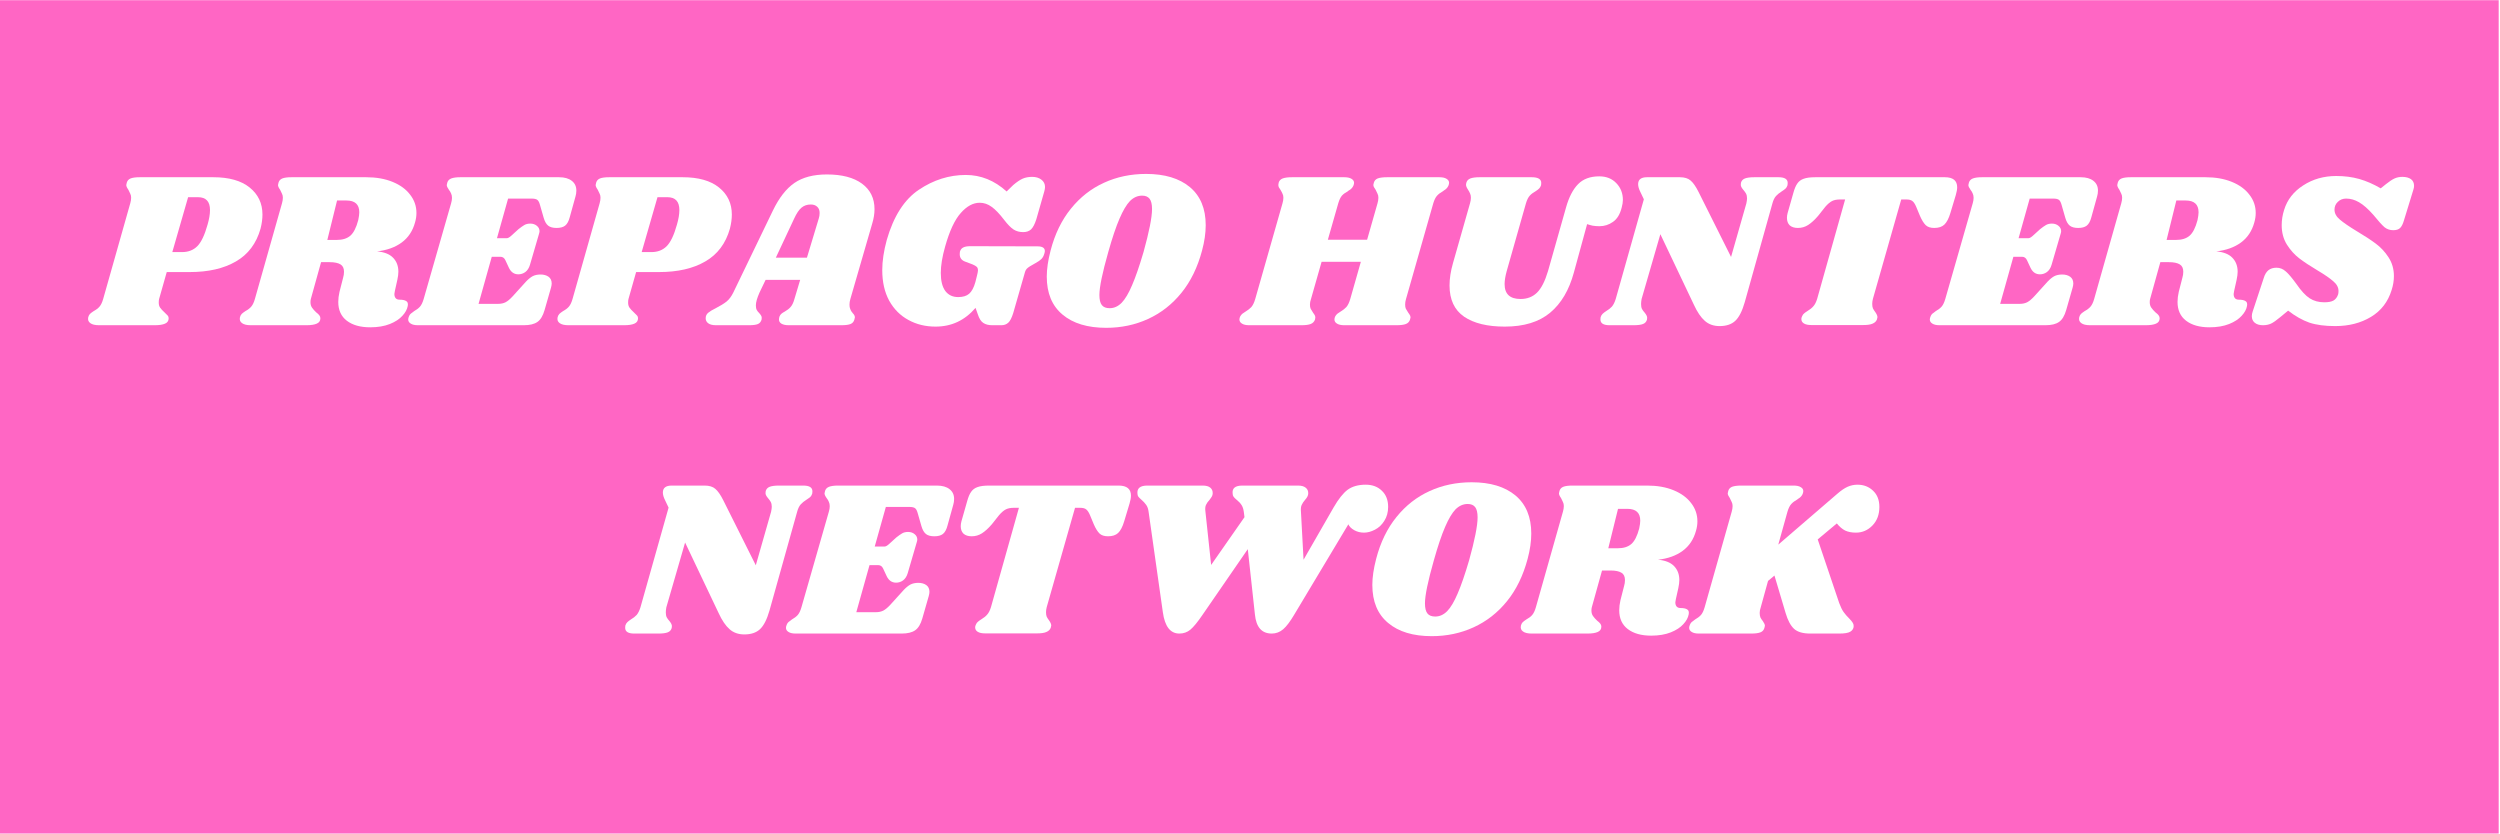
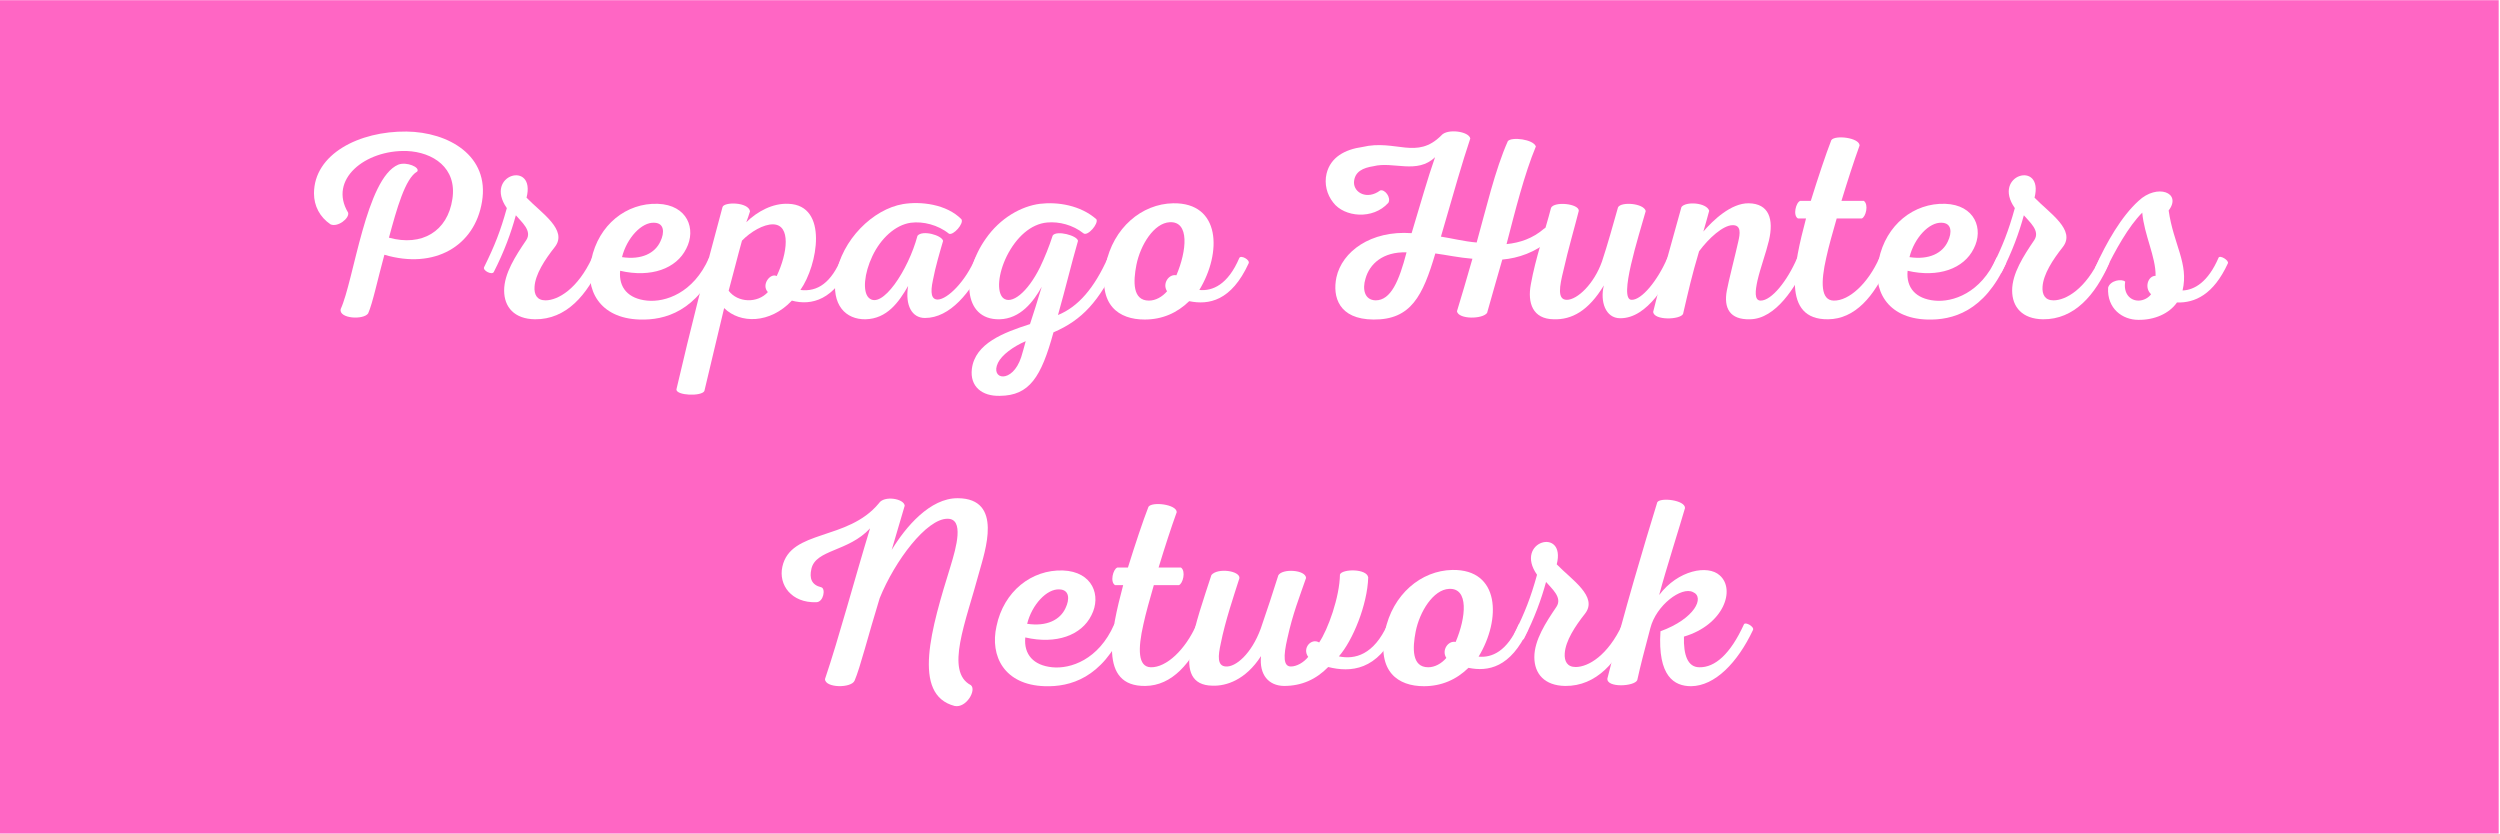
<svg xmlns="http://www.w3.org/2000/svg" xmlns:xlink="http://www.w3.org/1999/xlink" width="224.88pt" height="75pt" viewBox="0 0 224.88 75" version="1.2">
  <defs>
    <g>
      <symbol overflow="visible" id="glyph0-0">
-         <path style="stroke:none;" d="M 12.484 -14.016 L 9.016 0 L 0.766 0 L 4.234 -14.016 Z M 7.969 -1.203 L 10.875 -12.812 L 5.234 -12.812 L 2.359 -1.203 Z M 7.969 -1.203 " />
+         <path style="stroke:none;" d="M 10.34 -13.695 C 7.438 -12.473 6.355 -3.309 5.156 -0.695 C 4.988 0.168 7.219 0.289 7.629 -0.312 C 8.035 -1.223 8.492 -3.406 9.09 -5.59 C 13.602 -4.246 17.223 -6.379 17.871 -10.363 C 18.566 -14.512 14.848 -16.625 11.082 -16.672 C 6.836 -16.719 2.758 -14.656 2.758 -11.105 C 2.758 -9.98 3.285 -8.973 4.246 -8.324 C 4.895 -8.035 5.973 -8.875 5.828 -9.379 C 4.031 -12.352 7.363 -15.039 11.105 -14.922 C 13.457 -14.824 15.641 -13.41 15.207 -10.602 C 14.777 -7.699 12.473 -6.309 9.5 -7.125 C 10.195 -9.691 10.961 -12.473 12.043 -13.074 C 12.328 -13.457 11.082 -13.984 10.34 -13.695 Z M 10.34 -13.695 " />
      </symbol>
      <symbol overflow="visible" id="glyph0-1">
-         <path style="stroke:none;" d="M 10.766 -13.312 C 12.18 -13.312 13.27 -13.004 14.031 -12.391 C 14.801 -11.773 15.188 -10.961 15.188 -9.953 C 15.188 -9.555 15.129 -9.133 15.016 -8.688 C 14.641 -7.352 13.898 -6.367 12.797 -5.734 C 11.703 -5.098 10.316 -4.781 8.641 -4.781 L 6.578 -4.781 L 5.891 -2.359 C 5.867 -2.273 5.859 -2.164 5.859 -2.031 C 5.859 -1.852 5.898 -1.703 5.984 -1.578 C 6.066 -1.461 6.195 -1.32 6.375 -1.156 C 6.52 -1.02 6.617 -0.922 6.672 -0.859 C 6.723 -0.797 6.75 -0.719 6.75 -0.625 C 6.75 -0.395 6.641 -0.234 6.422 -0.141 C 6.211 -0.047 5.906 0 5.5 0 L 0.484 0 C 0.129 0 -0.129 -0.062 -0.297 -0.188 C -0.473 -0.312 -0.535 -0.488 -0.484 -0.719 C -0.453 -0.844 -0.398 -0.941 -0.328 -1.016 C -0.254 -1.086 -0.145 -1.172 0 -1.266 C 0.227 -1.391 0.406 -1.523 0.531 -1.672 C 0.664 -1.828 0.773 -2.055 0.859 -2.359 L 3.297 -10.969 C 3.348 -11.145 3.375 -11.312 3.375 -11.469 C 3.375 -11.613 3.348 -11.734 3.297 -11.828 C 3.254 -11.93 3.195 -12.051 3.125 -12.188 C 3 -12.363 2.938 -12.504 2.938 -12.609 C 2.938 -12.648 2.953 -12.723 2.984 -12.828 C 3.035 -13.004 3.148 -13.129 3.328 -13.203 C 3.504 -13.273 3.781 -13.312 4.156 -13.312 Z M 10.25 -9.047 C 10.395 -9.547 10.469 -9.984 10.469 -10.359 C 10.469 -11.129 10.109 -11.516 9.391 -11.516 L 8.5 -11.516 L 7.078 -6.578 L 7.953 -6.578 C 8.516 -6.578 8.973 -6.754 9.328 -7.109 C 9.68 -7.461 9.988 -8.109 10.25 -9.047 Z M 10.25 -9.047 " />
+         <path style="stroke:none;" d="M 0.625 -4.031 C 1.582 -5.902 2.184 -7.578 2.613 -9.141 C 3.117 -8.539 4.102 -7.746 3.551 -6.91 C 2.59 -5.492 1.559 -3.91 1.559 -2.375 C 1.559 -0.887 2.469 0.191 4.34 0.215 C 7.148 0.238 9.043 -1.969 10.289 -4.82 C 10.41 -5.086 9.594 -5.59 9.477 -5.324 C 8.18 -2.52 6.406 -1.488 5.277 -1.488 C 4.508 -1.488 4.246 -2.016 4.293 -2.711 C 4.367 -3.84 5.207 -5.133 6.117 -6.285 C 7.316 -7.82 4.918 -9.332 3.574 -10.723 C 4.438 -14.129 -0.312 -12.809 1.801 -9.785 C 1.223 -7.699 0.719 -6.43 -0.238 -4.484 C -0.406 -4.172 0.457 -3.742 0.625 -4.031 Z M 0.625 -4.031 " />
      </symbol>
      <symbol overflow="visible" id="glyph0-2">
-         <path style="stroke:none;" d="M 15.266 -9.25 C 15.055 -8.477 14.656 -7.875 14.062 -7.438 C 13.477 -7.008 12.738 -6.742 11.844 -6.641 C 12.488 -6.586 12.969 -6.398 13.281 -6.078 C 13.602 -5.754 13.766 -5.332 13.766 -4.812 C 13.766 -4.613 13.734 -4.367 13.672 -4.078 L 13.453 -3.094 C 13.422 -2.957 13.406 -2.863 13.406 -2.812 C 13.406 -2.645 13.445 -2.516 13.531 -2.422 C 13.613 -2.336 13.727 -2.297 13.875 -2.297 C 14.145 -2.297 14.344 -2.254 14.469 -2.172 C 14.602 -2.098 14.648 -1.953 14.609 -1.734 C 14.555 -1.43 14.395 -1.133 14.125 -0.844 C 13.863 -0.551 13.488 -0.305 13 -0.109 C 12.508 0.086 11.922 0.188 11.234 0.188 C 10.348 0.188 9.645 -0.008 9.125 -0.406 C 8.613 -0.801 8.359 -1.363 8.359 -2.094 C 8.359 -2.375 8.395 -2.676 8.469 -3 L 8.797 -4.281 C 8.848 -4.445 8.875 -4.625 8.875 -4.812 C 8.875 -5.125 8.77 -5.344 8.562 -5.469 C 8.352 -5.602 8.023 -5.672 7.578 -5.672 L 6.812 -5.672 L 5.891 -2.359 C 5.867 -2.273 5.859 -2.176 5.859 -2.062 C 5.859 -1.875 5.906 -1.711 6 -1.578 C 6.094 -1.441 6.219 -1.301 6.375 -1.156 C 6.5 -1.062 6.594 -0.973 6.656 -0.891 C 6.719 -0.805 6.75 -0.719 6.75 -0.625 C 6.75 -0.395 6.641 -0.234 6.422 -0.141 C 6.211 -0.047 5.906 0 5.5 0 L 0.484 0 C 0.129 0 -0.129 -0.062 -0.297 -0.188 C -0.473 -0.312 -0.535 -0.488 -0.484 -0.719 C -0.453 -0.844 -0.398 -0.941 -0.328 -1.016 C -0.254 -1.086 -0.145 -1.172 0 -1.266 C 0.227 -1.391 0.406 -1.523 0.531 -1.672 C 0.664 -1.828 0.773 -2.055 0.859 -2.359 L 3.297 -10.969 C 3.348 -11.145 3.375 -11.312 3.375 -11.469 C 3.375 -11.613 3.348 -11.734 3.297 -11.828 C 3.254 -11.93 3.195 -12.051 3.125 -12.188 C 3 -12.363 2.938 -12.504 2.938 -12.609 C 2.938 -12.648 2.953 -12.723 2.984 -12.828 C 3.035 -13.004 3.148 -13.129 3.328 -13.203 C 3.504 -13.273 3.781 -13.312 4.156 -13.312 L 10.859 -13.312 C 11.773 -13.312 12.57 -13.172 13.25 -12.891 C 13.938 -12.609 14.461 -12.223 14.828 -11.734 C 15.203 -11.254 15.391 -10.707 15.391 -10.094 C 15.391 -9.812 15.348 -9.531 15.266 -9.25 Z M 10.156 -9.453 C 10.219 -9.754 10.25 -9.988 10.25 -10.156 C 10.25 -10.863 9.863 -11.219 9.094 -11.219 L 8.25 -11.219 L 7.375 -7.672 L 8.219 -7.672 C 8.738 -7.672 9.145 -7.797 9.438 -8.047 C 9.738 -8.305 9.977 -8.773 10.156 -9.453 Z M 10.156 -9.453 " />
+         <path style="stroke:none;" d="M 6.094 -10.172 C 3.285 -10.266 0.77 -8.301 0.121 -5.156 C -0.48 -2.469 0.816 0.121 4.461 0.238 C 6.742 0.312 9.617 -0.48 11.562 -4.82 C 11.684 -5.109 10.844 -5.59 10.699 -5.301 C 9.309 -2.137 6.766 -1.297 5.133 -1.465 C 3.453 -1.633 2.566 -2.613 2.711 -4.148 C 5.492 -3.504 7.773 -4.34 8.66 -6.141 C 9.57 -7.891 8.781 -10.074 6.094 -10.172 Z M 5.781 -8.469 C 6.691 -8.445 6.715 -7.578 6.332 -6.789 C 5.852 -5.734 4.652 -5.109 2.879 -5.375 C 3.309 -7.102 4.652 -8.539 5.781 -8.469 Z M 5.781 -8.469 " />
      </symbol>
      <symbol overflow="visible" id="glyph0-3">
-         <path style="stroke:none;" d="M 13.047 -13.312 C 13.547 -13.312 13.93 -13.203 14.203 -12.984 C 14.473 -12.773 14.609 -12.484 14.609 -12.109 C 14.609 -11.922 14.582 -11.742 14.531 -11.578 L 14.016 -9.719 C 13.922 -9.352 13.781 -9.098 13.594 -8.953 C 13.414 -8.816 13.16 -8.75 12.828 -8.75 C 12.504 -8.75 12.254 -8.816 12.078 -8.953 C 11.898 -9.098 11.766 -9.332 11.672 -9.656 L 11.344 -10.797 C 11.281 -11.035 11.203 -11.191 11.109 -11.266 C 11.016 -11.348 10.836 -11.391 10.578 -11.391 L 8.469 -11.391 L 7.469 -7.828 L 8.359 -7.828 C 8.453 -7.828 8.578 -7.895 8.734 -8.031 L 9.406 -8.641 C 9.613 -8.805 9.789 -8.93 9.938 -9.016 C 10.082 -9.098 10.258 -9.141 10.469 -9.141 C 10.707 -9.141 10.906 -9.07 11.062 -8.938 C 11.219 -8.812 11.297 -8.648 11.297 -8.453 C 11.297 -8.398 11.281 -8.32 11.25 -8.219 L 10.438 -5.438 C 10.352 -5.145 10.211 -4.926 10.016 -4.781 C 9.828 -4.645 9.617 -4.578 9.391 -4.578 C 9.016 -4.578 8.734 -4.77 8.547 -5.156 L 8.219 -5.859 C 8.125 -6.055 7.977 -6.156 7.781 -6.156 L 7 -6.156 L 5.812 -1.922 L 7.578 -1.922 C 7.828 -1.922 8.047 -1.969 8.234 -2.062 C 8.43 -2.164 8.645 -2.344 8.875 -2.594 L 10.078 -3.922 C 10.285 -4.141 10.484 -4.301 10.672 -4.406 C 10.867 -4.508 11.109 -4.562 11.391 -4.562 C 11.68 -4.562 11.922 -4.492 12.109 -4.359 C 12.297 -4.223 12.391 -4.02 12.391 -3.75 C 12.391 -3.645 12.367 -3.52 12.328 -3.375 L 11.75 -1.359 C 11.602 -0.848 11.391 -0.492 11.109 -0.297 C 10.828 -0.098 10.422 0 9.891 0 L 0.359 0 C 0.078 0 -0.133 -0.047 -0.281 -0.141 C -0.438 -0.234 -0.516 -0.359 -0.516 -0.516 C -0.516 -0.598 -0.492 -0.688 -0.453 -0.781 C -0.398 -0.926 -0.312 -1.035 -0.188 -1.109 C -0.07 -1.191 -0.004 -1.242 0.016 -1.266 C 0.234 -1.391 0.406 -1.52 0.531 -1.656 C 0.664 -1.801 0.781 -2.035 0.875 -2.359 L 3.344 -10.969 C 3.395 -11.145 3.422 -11.305 3.422 -11.453 C 3.422 -11.609 3.395 -11.738 3.344 -11.844 C 3.301 -11.957 3.234 -12.07 3.141 -12.188 C 3.016 -12.363 2.953 -12.504 2.953 -12.609 C 2.953 -12.648 2.969 -12.723 3 -12.828 C 3.051 -13.004 3.172 -13.129 3.359 -13.203 C 3.547 -13.273 3.816 -13.312 4.172 -13.312 Z M 13.047 -13.312 " />
+         <path style="stroke:none;" d="M 7.293 -10.172 C 5.902 -10.242 4.508 -9.5 3.504 -8.516 C 3.598 -8.781 3.766 -9.211 3.84 -9.5 C 3.695 -10.34 1.512 -10.363 1.367 -9.883 C -0.215 -4.055 -1.512 1.078 -2.781 6.523 C -2.805 7.078 -0.527 7.172 -0.266 6.668 C 0.312 4.199 0.934 1.656 1.512 -0.793 C 2.949 0.625 5.637 0.625 7.605 -1.465 C 9.355 -0.984 11.465 -1.512 12.906 -4.82 C 13.051 -5.109 12.184 -5.59 12.066 -5.301 C 11.152 -3.094 9.93 -2.23 8.371 -2.422 C 9.93 -4.629 10.914 -10.051 7.293 -10.172 Z M 5.926 -8.324 C 7.531 -8.277 7.219 -5.734 6.238 -3.672 C 5.684 -3.98 4.82 -2.902 5.445 -2.23 C 4.508 -1.199 2.734 -1.27 1.918 -2.352 C 2.352 -3.934 2.688 -5.324 3.117 -6.859 C 3.887 -7.652 5.062 -8.348 5.926 -8.324 Z M 5.926 -8.324 " />
      </symbol>
      <symbol overflow="visible" id="glyph0-4">
-         <path style="stroke:none;" d="M 12.203 -2.359 C 12.148 -2.18 12.125 -2.008 12.125 -1.844 C 12.125 -1.695 12.145 -1.57 12.188 -1.469 C 12.227 -1.363 12.27 -1.281 12.312 -1.219 C 12.363 -1.164 12.395 -1.125 12.406 -1.094 C 12.539 -0.969 12.609 -0.836 12.609 -0.703 C 12.609 -0.672 12.594 -0.602 12.562 -0.5 C 12.508 -0.312 12.395 -0.18 12.219 -0.109 C 12.039 -0.035 11.766 0 11.391 0 L 6.656 0 C 6.375 0 6.156 -0.047 6 -0.141 C 5.852 -0.234 5.781 -0.359 5.781 -0.516 C 5.781 -0.598 5.797 -0.688 5.828 -0.781 C 5.867 -0.883 5.926 -0.969 6 -1.031 C 6.07 -1.094 6.176 -1.16 6.312 -1.234 C 6.531 -1.359 6.703 -1.492 6.828 -1.641 C 6.961 -1.785 7.078 -2.023 7.172 -2.359 L 7.688 -4.078 L 4.578 -4.078 L 4.031 -2.938 C 3.812 -2.445 3.703 -2.062 3.703 -1.781 C 3.703 -1.613 3.727 -1.477 3.781 -1.375 C 3.832 -1.281 3.91 -1.18 4.016 -1.078 C 4.109 -0.973 4.172 -0.883 4.203 -0.812 C 4.234 -0.738 4.238 -0.641 4.219 -0.516 C 4.164 -0.316 4.055 -0.18 3.891 -0.109 C 3.723 -0.035 3.457 0 3.094 0 L 0.125 0 C -0.188 0 -0.422 -0.055 -0.578 -0.172 C -0.734 -0.285 -0.812 -0.438 -0.812 -0.625 C -0.812 -0.832 -0.734 -1 -0.578 -1.125 C -0.43 -1.25 -0.207 -1.383 0.094 -1.531 C 0.5 -1.738 0.82 -1.938 1.062 -2.125 C 1.301 -2.32 1.504 -2.594 1.672 -2.938 L 5.234 -10.312 C 5.785 -11.457 6.43 -12.285 7.172 -12.797 C 7.91 -13.305 8.883 -13.562 10.094 -13.562 C 11.445 -13.562 12.5 -13.285 13.25 -12.734 C 14 -12.18 14.375 -11.414 14.375 -10.438 C 14.375 -10.02 14.305 -9.594 14.172 -9.156 Z M 8.297 -6.078 L 9.359 -9.594 C 9.41 -9.75 9.438 -9.914 9.438 -10.094 C 9.438 -10.344 9.363 -10.531 9.219 -10.656 C 9.082 -10.789 8.891 -10.859 8.641 -10.859 C 8.316 -10.859 8.039 -10.766 7.812 -10.578 C 7.582 -10.391 7.359 -10.055 7.141 -9.578 L 5.5 -6.078 Z M 8.297 -6.078 " />
+         <path style="stroke:none;" d="M 5.707 -10.148 C 3 -9.691 0.191 -6.934 -0.336 -3.719 C -0.77 -1.031 0.574 0.238 2.328 0.215 C 4.27 0.168 5.324 -1.32 6.164 -2.781 C 5.875 -1.008 6.523 0.098 7.676 0.098 C 9.93 0.098 11.801 -2.207 13.051 -4.82 C 13.191 -5.109 12.328 -5.59 12.211 -5.301 C 11.348 -3.215 9.715 -1.582 8.828 -1.559 C 8.277 -1.559 8.133 -2.109 8.395 -3.309 C 8.613 -4.484 9.043 -5.926 9.309 -6.836 C 9.211 -7.34 7.438 -7.844 7.004 -7.293 C 6.188 -4.223 3.789 -0.574 2.613 -1.727 C 2.062 -2.277 2.207 -3.91 2.949 -5.469 C 3.695 -7.051 5.012 -8.277 6.406 -8.469 C 7.508 -8.613 8.852 -8.277 9.836 -7.484 C 10.219 -7.293 11.203 -8.395 10.961 -8.781 C 9.617 -10.148 7.293 -10.41 5.707 -10.148 Z M 5.707 -10.148 " />
      </symbol>
      <symbol overflow="visible" id="glyph0-5">
-         <path style="stroke:none;" d="M 5.922 0.125 C 5.023 0.125 4.211 -0.07 3.484 -0.469 C 2.754 -0.863 2.176 -1.441 1.75 -2.203 C 1.332 -2.973 1.125 -3.891 1.125 -4.953 C 1.125 -5.766 1.258 -6.672 1.531 -7.672 C 2.145 -9.805 3.109 -11.312 4.422 -12.188 C 5.734 -13.07 7.141 -13.516 8.641 -13.516 C 9.992 -13.516 11.219 -13.02 12.312 -12.031 L 12.906 -12.609 C 13.238 -12.891 13.523 -13.082 13.766 -13.188 C 14.004 -13.289 14.285 -13.344 14.609 -13.344 C 14.953 -13.344 15.227 -13.258 15.438 -13.094 C 15.656 -12.926 15.766 -12.707 15.766 -12.438 C 15.766 -12.32 15.742 -12.191 15.703 -12.047 L 14.984 -9.531 C 14.848 -9.102 14.691 -8.801 14.516 -8.625 C 14.336 -8.457 14.098 -8.375 13.797 -8.375 C 13.473 -8.375 13.188 -8.453 12.938 -8.609 C 12.688 -8.773 12.406 -9.062 12.094 -9.469 C 11.664 -10.031 11.285 -10.426 10.953 -10.656 C 10.629 -10.895 10.273 -11.016 9.891 -11.016 C 9.297 -11.016 8.727 -10.707 8.188 -10.094 C 7.645 -9.488 7.176 -8.484 6.781 -7.078 C 6.52 -6.16 6.391 -5.367 6.391 -4.703 C 6.391 -3.992 6.523 -3.453 6.797 -3.078 C 7.078 -2.711 7.461 -2.531 7.953 -2.531 C 8.379 -2.531 8.707 -2.629 8.938 -2.828 C 9.176 -3.035 9.363 -3.383 9.5 -3.875 L 9.625 -4.375 C 9.695 -4.645 9.734 -4.828 9.734 -4.922 C 9.734 -5.078 9.695 -5.188 9.625 -5.25 C 9.551 -5.32 9.426 -5.395 9.25 -5.469 L 8.547 -5.734 C 8.242 -5.859 8.094 -6.078 8.094 -6.391 C 8.094 -6.484 8.098 -6.555 8.109 -6.609 C 8.16 -6.785 8.254 -6.91 8.391 -6.984 C 8.535 -7.066 8.754 -7.109 9.047 -7.109 L 15.094 -7.094 C 15.531 -7.094 15.75 -6.953 15.75 -6.672 C 15.75 -6.617 15.734 -6.539 15.703 -6.438 C 15.648 -6.238 15.562 -6.078 15.438 -5.953 C 15.32 -5.836 15.148 -5.719 14.922 -5.594 L 14.406 -5.297 C 14.27 -5.211 14.172 -5.133 14.109 -5.062 C 14.047 -4.988 14 -4.898 13.969 -4.797 L 12.906 -1.094 C 12.77 -0.656 12.617 -0.363 12.453 -0.219 C 12.285 -0.07 12.082 0 11.844 0 L 11.016 0 C 10.691 0 10.426 -0.066 10.219 -0.203 C 10.008 -0.336 9.844 -0.598 9.719 -0.984 L 9.516 -1.562 C 8.555 -0.438 7.359 0.125 5.922 0.125 Z M 5.922 0.125 " />
+         <path style="stroke:none;" d="M 5.949 -10.172 C 4.27 -9.953 2.375 -8.898 1.078 -7.027 C -1.102 -3.957 -1.031 0.289 2.328 0.215 C 4.199 0.168 5.375 -1.367 6.117 -2.711 C 5.758 -1.512 5.348 -0.215 5.062 0.648 C 2.688 1.414 0.121 2.375 -0.168 4.676 C -0.359 6.262 0.742 7.148 2.352 7.102 C 5.012 7.078 6.07 5.422 7.172 1.391 C 9.785 0.266 11.273 -1.414 12.906 -4.82 C 13.051 -5.109 12.184 -5.59 12.066 -5.324 C 10.844 -2.59 9.402 -0.91 7.578 -0.168 C 8.324 -2.805 8.73 -4.582 9.379 -6.836 C 9.332 -7.316 7.438 -7.82 7.102 -7.316 C 6.789 -6.332 6.355 -5.277 5.973 -4.484 C 4.844 -2.184 3.383 -1.055 2.637 -1.703 C 2.062 -2.254 2.184 -3.863 2.973 -5.469 C 3.812 -7.148 5.133 -8.371 6.621 -8.492 C 7.676 -8.586 8.922 -8.277 9.883 -7.508 C 10.266 -7.242 11.25 -8.395 11.035 -8.781 C 9.594 -10.051 7.531 -10.363 5.949 -10.172 Z M 4.676 2.184 C 4.535 2.688 4.414 3.168 4.27 3.621 C 3.477 6.043 1.438 5.66 2.184 4.125 C 2.52 3.43 3.551 2.664 4.676 2.184 Z M 4.676 2.184 " />
      </symbol>
      <symbol overflow="visible" id="glyph0-6">
-         <path style="stroke:none;" d="M 9.734 -13.609 C 11.41 -13.609 12.723 -13.211 13.672 -12.422 C 14.617 -11.629 15.094 -10.488 15.094 -9 C 15.094 -8.289 14.984 -7.531 14.766 -6.719 C 14.367 -5.219 13.75 -3.945 12.906 -2.906 C 12.07 -1.875 11.07 -1.094 9.906 -0.562 C 8.75 -0.031 7.492 0.234 6.141 0.234 C 4.473 0.234 3.164 -0.16 2.219 -0.953 C 1.27 -1.742 0.797 -2.883 0.797 -4.375 C 0.797 -5.051 0.91 -5.832 1.141 -6.719 C 1.523 -8.195 2.133 -9.453 2.969 -10.484 C 3.801 -11.516 4.789 -12.289 5.938 -12.812 C 7.094 -13.344 8.359 -13.609 9.734 -13.609 Z M 9.375 -11.656 C 8.969 -11.656 8.602 -11.492 8.281 -11.172 C 7.969 -10.848 7.656 -10.32 7.344 -9.594 C 7.031 -8.875 6.691 -7.867 6.328 -6.578 C 5.797 -4.711 5.531 -3.426 5.531 -2.719 C 5.531 -2.301 5.602 -2 5.75 -1.812 C 5.895 -1.625 6.129 -1.531 6.453 -1.531 C 6.848 -1.531 7.207 -1.691 7.531 -2.016 C 7.852 -2.348 8.164 -2.875 8.469 -3.594 C 8.781 -4.312 9.125 -5.305 9.5 -6.578 C 10.008 -8.41 10.266 -9.703 10.266 -10.453 C 10.266 -10.879 10.191 -11.188 10.047 -11.375 C 9.898 -11.562 9.676 -11.656 9.375 -11.656 Z M 9.375 -11.656 " />
+         <path style="stroke:none;" d="M 6.043 -10.219 C 3.215 -10.172 0.648 -8.012 -0.023 -4.703 C -0.742 -1.055 1.152 0.238 3.477 0.238 C 5.062 0.238 6.406 -0.359 7.484 -1.414 C 9.234 -1.055 11.273 -1.414 12.832 -4.82 C 12.977 -5.133 12.137 -5.59 11.992 -5.301 C 10.961 -2.879 9.57 -2.305 8.395 -2.422 C 10.434 -5.781 10.316 -10.289 6.043 -10.219 Z M 5.734 -8.516 C 7.531 -8.613 7.27 -5.949 6.332 -3.742 C 5.66 -3.887 5.039 -3 5.492 -2.305 C 5.062 -1.801 4.461 -1.465 3.863 -1.465 C 2.375 -1.465 2.445 -3.191 2.734 -4.676 C 3.094 -6.477 4.316 -8.445 5.734 -8.516 Z M 5.734 -8.516 " />
      </symbol>
      <symbol overflow="visible" id="glyph0-7">
-         <path style="stroke:none;" d="" />
+         <path style="stroke:none;" d="M 12.688 -16.336 C 10.457 -14.082 8.586 -16 5.566 -15.281 C 4.008 -15.062 2.711 -14.367 2.352 -12.883 C 2.137 -11.969 2.375 -11.012 2.949 -10.289 C 3.934 -8.973 6.523 -8.707 7.914 -10.266 C 8.18 -10.746 7.578 -11.516 7.172 -11.371 C 6.02 -10.508 4.797 -11.152 4.82 -12.113 C 4.871 -13.074 5.637 -13.41 6.574 -13.555 C 8.348 -14.008 10.508 -12.809 12.113 -14.367 C 11.418 -12.379 10.867 -10.387 10.004 -7.531 C 6.332 -7.797 3.742 -5.875 3.238 -3.551 C 2.879 -1.824 3.43 0.215 6.574 0.238 C 9.953 0.266 11.012 -1.895 12.137 -5.707 C 13.168 -5.566 14.297 -5.324 15.473 -5.23 C 14.992 -3.504 14.441 -1.703 14.082 -0.504 C 14.223 0.238 16.383 0.215 16.793 -0.359 C 17.152 -1.68 17.703 -3.527 18.16 -5.156 C 19.574 -5.277 21.156 -5.805 22.43 -6.934 C 22.934 -7.438 22.402 -8.301 21.926 -7.941 C 20.895 -7.051 19.742 -6.668 18.543 -6.547 C 19.309 -9.5 20.148 -12.855 21.18 -15.328 C 20.965 -15.977 18.996 -16.215 18.66 -15.809 C 17.512 -13.242 16.695 -9.691 15.855 -6.691 C 14.703 -6.789 13.578 -7.078 12.641 -7.219 C 13.863 -11.441 14.535 -13.816 15.281 -16.047 C 15.16 -16.695 13.219 -16.957 12.688 -16.336 Z M 9.547 -5.805 C 8.875 -3.215 8.133 -1.488 6.766 -1.488 C 5.758 -1.512 5.566 -2.496 5.852 -3.43 C 6.211 -4.75 7.41 -5.875 9.547 -5.805 Z M 9.547 -5.805 " />
      </symbol>
      <symbol overflow="visible" id="glyph0-8">
-         <path style="stroke:none;" d="M 17.469 -13.312 C 17.75 -13.312 17.961 -13.266 18.109 -13.172 C 18.266 -13.078 18.344 -12.957 18.344 -12.812 C 18.344 -12.738 18.32 -12.648 18.281 -12.547 C 18.238 -12.453 18.18 -12.367 18.109 -12.297 C 18.035 -12.223 17.969 -12.172 17.906 -12.141 C 17.852 -12.109 17.812 -12.078 17.781 -12.047 C 17.57 -11.93 17.398 -11.801 17.266 -11.656 C 17.129 -11.508 17.016 -11.281 16.922 -10.969 L 14.469 -2.359 C 14.414 -2.18 14.391 -2.016 14.391 -1.859 C 14.391 -1.703 14.41 -1.578 14.453 -1.484 C 14.504 -1.391 14.578 -1.27 14.672 -1.125 C 14.68 -1.102 14.719 -1.051 14.781 -0.969 C 14.844 -0.883 14.875 -0.797 14.875 -0.703 C 14.875 -0.672 14.859 -0.602 14.828 -0.5 C 14.766 -0.312 14.641 -0.18 14.453 -0.109 C 14.266 -0.035 13.984 0 13.609 0 L 8.906 0 C 8.633 0 8.422 -0.047 8.266 -0.141 C 8.109 -0.234 8.031 -0.359 8.031 -0.516 C 8.031 -0.598 8.051 -0.688 8.094 -0.781 C 8.145 -0.883 8.219 -0.973 8.312 -1.047 C 8.406 -1.117 8.5 -1.18 8.594 -1.234 C 8.801 -1.359 8.973 -1.492 9.109 -1.641 C 9.242 -1.797 9.359 -2.035 9.453 -2.359 L 10.406 -5.703 L 6.875 -5.703 L 5.922 -2.359 C 5.859 -2.18 5.828 -2.016 5.828 -1.859 C 5.828 -1.703 5.848 -1.578 5.891 -1.484 C 5.941 -1.391 6.016 -1.27 6.109 -1.125 C 6.129 -1.102 6.164 -1.051 6.219 -0.969 C 6.281 -0.883 6.312 -0.797 6.312 -0.703 C 6.312 -0.672 6.301 -0.602 6.281 -0.5 C 6.207 -0.312 6.078 -0.18 5.891 -0.109 C 5.703 -0.035 5.426 0 5.062 0 L 0.359 0 C 0.078 0 -0.133 -0.047 -0.281 -0.141 C -0.438 -0.234 -0.516 -0.359 -0.516 -0.516 C -0.516 -0.598 -0.492 -0.688 -0.453 -0.781 C -0.398 -0.883 -0.328 -0.973 -0.234 -1.047 C -0.141 -1.117 -0.047 -1.18 0.047 -1.234 C 0.254 -1.359 0.426 -1.492 0.562 -1.641 C 0.695 -1.797 0.812 -2.035 0.906 -2.359 L 3.359 -10.969 C 3.41 -11.145 3.438 -11.312 3.438 -11.469 C 3.438 -11.613 3.41 -11.734 3.359 -11.828 C 3.316 -11.93 3.254 -12.051 3.172 -12.188 C 3.117 -12.258 3.07 -12.332 3.031 -12.406 C 3 -12.477 2.984 -12.551 2.984 -12.625 C 2.984 -12.656 2.992 -12.723 3.016 -12.828 C 3.066 -13.004 3.188 -13.129 3.375 -13.203 C 3.562 -13.273 3.844 -13.312 4.219 -13.312 L 8.906 -13.312 C 9.188 -13.312 9.406 -13.266 9.562 -13.172 C 9.719 -13.078 9.797 -12.957 9.797 -12.812 C 9.797 -12.738 9.773 -12.648 9.734 -12.547 C 9.691 -12.453 9.633 -12.367 9.562 -12.297 C 9.488 -12.223 9.422 -12.172 9.359 -12.141 C 9.297 -12.109 9.254 -12.078 9.234 -12.047 C 9.016 -11.93 8.836 -11.801 8.703 -11.656 C 8.578 -11.508 8.469 -11.281 8.375 -10.969 L 7.438 -7.688 L 10.969 -7.688 L 11.906 -10.969 C 11.957 -11.145 11.984 -11.312 11.984 -11.469 C 11.984 -11.613 11.957 -11.734 11.906 -11.828 C 11.863 -11.93 11.805 -12.051 11.734 -12.188 C 11.68 -12.258 11.633 -12.332 11.594 -12.406 C 11.551 -12.477 11.531 -12.551 11.531 -12.625 C 11.531 -12.656 11.547 -12.723 11.578 -12.828 C 11.629 -13.004 11.742 -13.129 11.922 -13.203 C 12.109 -13.273 12.391 -13.312 12.766 -13.312 Z M 17.469 -13.312 " />
+         <path style="stroke:none;" d="M 7.438 -9.859 C 6.98 -8.25 6.5 -6.5 5.996 -4.988 C 5.277 -2.949 3.766 -1.535 2.832 -1.535 C 1.941 -1.535 2.184 -2.781 2.52 -4.148 C 2.949 -6.07 3.574 -8.203 3.91 -9.547 C 3.91 -10.195 1.703 -10.41 1.414 -9.812 C 0.863 -7.676 0.023 -5.324 -0.406 -2.926 C -0.719 -1.246 -0.238 0.191 1.656 0.215 C 3.262 0.266 4.773 -0.527 6.164 -2.832 C 5.805 -1.391 6.309 0.121 7.629 0.121 C 10.121 0.145 11.898 -3.191 12.715 -4.82 C 12.855 -5.109 12.02 -5.613 11.875 -5.301 C 11.012 -3.285 9.57 -1.512 8.66 -1.535 C 7.438 -1.535 9.309 -7.293 9.93 -9.523 C 9.762 -10.219 7.723 -10.387 7.438 -9.859 Z M 7.438 -9.859 " />
      </symbol>
      <symbol overflow="visible" id="glyph0-9">
-         <path style="stroke:none;" d="M 12.203 -10.609 C 12.461 -11.523 12.82 -12.219 13.281 -12.688 C 13.738 -13.156 14.375 -13.391 15.188 -13.391 C 15.82 -13.391 16.332 -13.188 16.719 -12.781 C 17.113 -12.375 17.312 -11.867 17.312 -11.266 C 17.312 -11.066 17.273 -10.836 17.203 -10.578 C 17.055 -9.984 16.797 -9.555 16.422 -9.297 C 16.055 -9.035 15.648 -8.906 15.203 -8.906 C 14.984 -8.906 14.781 -8.922 14.594 -8.953 C 14.414 -8.992 14.25 -9.039 14.094 -9.094 L 12.906 -4.75 C 12.477 -3.164 11.766 -1.957 10.766 -1.125 C 9.766 -0.289 8.406 0.125 6.688 0.125 C 5.125 0.125 3.906 -0.172 3.031 -0.766 C 2.156 -1.367 1.719 -2.305 1.719 -3.578 C 1.719 -4.191 1.82 -4.863 2.031 -5.594 L 3.562 -10.969 C 3.613 -11.145 3.641 -11.312 3.641 -11.469 C 3.641 -11.625 3.613 -11.754 3.562 -11.859 C 3.52 -11.961 3.457 -12.078 3.375 -12.203 C 3.258 -12.379 3.203 -12.52 3.203 -12.625 C 3.203 -12.676 3.211 -12.742 3.234 -12.828 C 3.285 -13.004 3.406 -13.129 3.594 -13.203 C 3.781 -13.273 4.055 -13.312 4.422 -13.312 L 9.109 -13.312 C 9.68 -13.312 9.969 -13.141 9.969 -12.797 C 9.969 -12.711 9.961 -12.645 9.953 -12.594 C 9.91 -12.469 9.852 -12.367 9.781 -12.297 C 9.707 -12.223 9.598 -12.141 9.453 -12.047 C 9.242 -11.93 9.07 -11.801 8.938 -11.656 C 8.801 -11.508 8.688 -11.281 8.594 -10.969 L 6.859 -4.859 C 6.734 -4.398 6.672 -4.016 6.672 -3.703 C 6.672 -2.805 7.148 -2.359 8.109 -2.359 C 8.703 -2.359 9.191 -2.547 9.578 -2.922 C 9.973 -3.305 10.305 -3.957 10.578 -4.875 Z M 12.203 -10.609 " />
+         <path style="stroke:none;" d="M 7.461 -10.219 C 5.875 -10.242 4.246 -8.684 3.383 -7.676 C 3.598 -8.371 3.695 -8.781 3.91 -9.547 C 3.672 -10.289 1.801 -10.41 1.414 -9.883 C 0.457 -6.379 -0.359 -3.645 -1.129 -0.457 C -1.078 0.336 1.297 0.266 1.559 -0.266 C 2.062 -2.422 2.328 -3.645 3 -5.902 C 3.887 -7.102 5.156 -8.227 5.996 -8.25 C 6.812 -8.277 6.691 -7.484 6.523 -6.766 C 6.309 -5.781 5.637 -3.168 5.492 -2.352 C 5.207 -0.793 5.758 0.266 7.578 0.215 C 9.906 0.191 11.707 -2.734 12.664 -4.82 C 12.785 -5.109 11.945 -5.59 11.824 -5.301 C 10.938 -3.238 9.523 -1.465 8.539 -1.465 C 7.941 -1.465 8.059 -2.375 8.25 -3.262 C 8.516 -4.414 9.02 -5.758 9.281 -6.859 C 9.738 -8.805 9.281 -10.195 7.461 -10.219 Z M 7.461 -10.219 " />
      </symbol>
      <symbol overflow="visible" id="glyph0-10">
-         <path style="stroke:none;" d="M 15.562 -13.312 C 16.113 -13.312 16.391 -13.141 16.391 -12.797 C 16.391 -12.703 16.383 -12.633 16.375 -12.594 C 16.332 -12.457 16.27 -12.352 16.188 -12.281 C 16.102 -12.207 15.988 -12.125 15.844 -12.031 C 15.645 -11.906 15.477 -11.77 15.344 -11.625 C 15.207 -11.477 15.098 -11.254 15.016 -10.953 L 12.531 -2.078 C 12.301 -1.273 12.016 -0.711 11.672 -0.391 C 11.336 -0.078 10.867 0.078 10.266 0.078 C 9.734 0.078 9.289 -0.078 8.938 -0.391 C 8.582 -0.703 8.254 -1.188 7.953 -1.844 L 4.938 -8.188 L 3.25 -2.359 C 3.219 -2.18 3.203 -2.031 3.203 -1.906 C 3.203 -1.727 3.227 -1.582 3.281 -1.469 C 3.344 -1.352 3.426 -1.238 3.531 -1.125 C 3.676 -0.945 3.75 -0.797 3.75 -0.672 C 3.75 -0.598 3.742 -0.539 3.734 -0.5 C 3.68 -0.312 3.562 -0.18 3.375 -0.109 C 3.188 -0.035 2.906 0 2.531 0 L 0.359 0 C -0.18 0 -0.453 -0.172 -0.453 -0.516 C -0.453 -0.609 -0.445 -0.676 -0.438 -0.719 C -0.395 -0.852 -0.332 -0.957 -0.25 -1.031 C -0.176 -1.102 -0.066 -1.188 0.078 -1.281 C 0.273 -1.395 0.441 -1.523 0.578 -1.672 C 0.711 -1.828 0.828 -2.055 0.922 -2.359 L 3.453 -11.328 L 3.141 -11.984 C 3.004 -12.254 2.938 -12.488 2.938 -12.688 C 2.938 -13.102 3.203 -13.312 3.734 -13.312 L 6.688 -13.312 C 7.113 -13.312 7.438 -13.211 7.656 -13.016 C 7.883 -12.828 8.125 -12.484 8.375 -11.984 L 11.297 -6.141 L 12.672 -10.953 C 12.711 -11.141 12.734 -11.289 12.734 -11.406 C 12.734 -11.582 12.703 -11.727 12.641 -11.844 C 12.578 -11.957 12.492 -12.07 12.391 -12.188 C 12.242 -12.363 12.172 -12.508 12.172 -12.625 C 12.172 -12.707 12.176 -12.77 12.188 -12.812 C 12.238 -13 12.359 -13.129 12.547 -13.203 C 12.734 -13.273 13.016 -13.312 13.391 -13.312 Z M 15.562 -13.312 " />
+         <path style="stroke:none;" d="M 2.949 0.215 C 5.348 0.191 7.102 -1.801 8.395 -4.797 C 8.516 -5.109 7.699 -5.59 7.555 -5.301 C 6.547 -3.023 4.844 -1.438 3.453 -1.465 C 2.277 -1.488 2.277 -3.117 2.781 -5.324 C 3 -6.332 3.359 -7.605 3.719 -8.852 L 5.973 -8.852 C 6.332 -8.973 6.621 -10.098 6.164 -10.434 L 4.148 -10.434 C 4.703 -12.258 5.254 -13.961 5.781 -15.422 C 5.758 -16.121 3.574 -16.383 3.238 -15.902 C 2.758 -14.68 2.016 -12.449 1.391 -10.434 L 0.434 -10.434 C 0.047 -10.289 -0.238 -9.113 0.238 -8.852 L 0.961 -8.852 C -0.145 -4.652 -1.246 0.266 2.949 0.215 Z M 2.949 0.215 " />
      </symbol>
      <symbol overflow="visible" id="glyph0-11">
-         <path style="stroke:none;" d="M 16 -13.312 C 16.738 -13.312 17.109 -13.008 17.109 -12.406 C 17.109 -12.219 17.066 -11.984 16.984 -11.703 L 16.5 -10.094 C 16.352 -9.602 16.172 -9.254 15.953 -9.047 C 15.742 -8.848 15.441 -8.75 15.047 -8.75 C 14.711 -8.75 14.457 -8.832 14.281 -9 C 14.102 -9.176 13.93 -9.453 13.766 -9.828 L 13.422 -10.656 C 13.316 -10.906 13.203 -11.078 13.078 -11.172 C 12.961 -11.266 12.781 -11.312 12.531 -11.312 L 12.078 -11.312 L 9.531 -2.375 C 9.488 -2.207 9.469 -2.055 9.469 -1.922 C 9.469 -1.754 9.488 -1.617 9.531 -1.516 C 9.582 -1.41 9.656 -1.297 9.75 -1.172 C 9.875 -0.992 9.938 -0.844 9.938 -0.719 C 9.938 -0.688 9.922 -0.617 9.891 -0.516 C 9.828 -0.348 9.695 -0.223 9.5 -0.141 C 9.312 -0.055 9.035 -0.016 8.672 -0.016 L 3.984 -0.016 C 3.703 -0.016 3.484 -0.062 3.328 -0.156 C 3.172 -0.25 3.094 -0.383 3.094 -0.562 C 3.094 -0.633 3.113 -0.711 3.156 -0.797 C 3.207 -0.922 3.27 -1.008 3.344 -1.062 C 3.414 -1.125 3.523 -1.203 3.672 -1.297 C 3.879 -1.422 4.047 -1.555 4.172 -1.703 C 4.305 -1.848 4.422 -2.07 4.516 -2.375 L 7.031 -11.312 L 6.578 -11.312 C 6.285 -11.312 6.047 -11.266 5.859 -11.172 C 5.672 -11.078 5.469 -10.906 5.25 -10.656 L 4.594 -9.828 C 4.289 -9.473 3.992 -9.203 3.703 -9.016 C 3.422 -8.836 3.113 -8.75 2.781 -8.75 C 2.469 -8.75 2.223 -8.828 2.047 -8.984 C 1.879 -9.148 1.797 -9.375 1.797 -9.656 C 1.797 -9.789 1.816 -9.938 1.859 -10.094 L 2.375 -11.906 C 2.477 -12.281 2.598 -12.562 2.734 -12.75 C 2.867 -12.945 3.055 -13.086 3.297 -13.172 C 3.547 -13.266 3.898 -13.312 4.359 -13.312 Z M 16 -13.312 " />
+         <path style="stroke:none;" d="M 3.621 0.266 C 5.062 0.289 6.406 -0.289 7.102 -1.297 C 8.707 -1.246 10.387 -1.992 11.684 -4.82 C 11.801 -5.086 10.961 -5.59 10.844 -5.324 C 9.906 -3.141 8.684 -2.422 7.605 -2.375 C 8.18 -4.797 6.789 -6.523 6.355 -9.57 C 7.578 -11.18 5.324 -12.02 3.645 -10.434 C 2.109 -9.043 0.77 -6.715 -0.238 -4.484 C -0.406 -4.148 0.457 -3.719 0.602 -4.031 C 1.559 -6.02 2.758 -8.156 3.98 -9.379 C 4.148 -7.387 5.207 -5.398 5.18 -3.695 C 4.484 -3.695 4.148 -2.613 4.773 -2.039 C 4.559 -1.727 4.102 -1.465 3.645 -1.465 C 2.855 -1.465 2.277 -2.137 2.445 -3.168 C 2.137 -3.453 1.102 -3.285 0.91 -2.637 C 0.793 -0.742 2.207 0.266 3.621 0.266 Z M 3.621 0.266 " />
      </symbol>
      <symbol overflow="visible" id="glyph0-12">
-         <path style="stroke:none;" d="M 7.469 -13.422 C 8.219 -13.422 8.906 -13.332 9.531 -13.156 C 10.164 -12.977 10.812 -12.695 11.469 -12.312 L 11.938 -12.688 C 12.25 -12.938 12.508 -13.109 12.719 -13.203 C 12.926 -13.297 13.16 -13.344 13.422 -13.344 C 13.742 -13.344 14 -13.273 14.188 -13.141 C 14.375 -13.004 14.469 -12.801 14.469 -12.531 C 14.469 -12.426 14.445 -12.312 14.406 -12.188 L 13.562 -9.438 C 13.469 -9.113 13.352 -8.883 13.219 -8.75 C 13.082 -8.613 12.875 -8.547 12.594 -8.547 C 12.301 -8.547 12.039 -8.633 11.812 -8.812 C 11.594 -9 11.254 -9.375 10.797 -9.938 C 10.328 -10.469 9.898 -10.844 9.516 -11.062 C 9.141 -11.281 8.754 -11.391 8.359 -11.391 C 8.055 -11.391 7.805 -11.289 7.609 -11.094 C 7.41 -10.906 7.312 -10.672 7.312 -10.391 C 7.312 -10.066 7.473 -9.77 7.797 -9.5 C 8.117 -9.227 8.617 -8.883 9.297 -8.469 C 9.984 -8.062 10.551 -7.691 11 -7.359 C 11.457 -7.023 11.848 -6.609 12.172 -6.109 C 12.492 -5.617 12.656 -5.055 12.656 -4.422 C 12.656 -4.004 12.586 -3.586 12.453 -3.172 C 12.129 -2.109 11.508 -1.301 10.594 -0.75 C 9.676 -0.195 8.602 0.078 7.375 0.078 C 6.457 0.078 5.68 -0.023 5.047 -0.234 C 4.422 -0.453 3.785 -0.812 3.141 -1.312 L 2.422 -0.719 C 2.086 -0.438 1.812 -0.242 1.594 -0.141 C 1.383 -0.047 1.145 0 0.875 0 C 0.57 0 0.328 -0.07 0.141 -0.219 C -0.035 -0.363 -0.125 -0.562 -0.125 -0.812 C -0.125 -0.945 -0.098 -1.086 -0.047 -1.234 L 0.938 -4.219 C 1.039 -4.562 1.188 -4.805 1.375 -4.953 C 1.562 -5.098 1.801 -5.172 2.094 -5.172 C 2.406 -5.172 2.68 -5.062 2.922 -4.844 C 3.172 -4.633 3.492 -4.254 3.891 -3.703 C 4.316 -3.086 4.711 -2.66 5.078 -2.422 C 5.453 -2.18 5.891 -2.062 6.391 -2.062 C 6.754 -2.062 7.031 -2.113 7.219 -2.219 C 7.414 -2.332 7.555 -2.52 7.641 -2.781 C 7.66 -2.844 7.672 -2.941 7.672 -3.078 C 7.672 -3.398 7.516 -3.691 7.203 -3.953 C 6.898 -4.223 6.43 -4.547 5.797 -4.922 C 5.117 -5.328 4.566 -5.691 4.141 -6.016 C 3.711 -6.348 3.344 -6.758 3.031 -7.25 C 2.719 -7.75 2.562 -8.332 2.562 -9 C 2.562 -9.457 2.633 -9.914 2.781 -10.375 C 3.062 -11.289 3.633 -12.023 4.5 -12.578 C 5.363 -13.141 6.352 -13.422 7.469 -13.422 Z M 7.469 -13.422 " />
+         <path style="stroke:none;" d="M 17.965 -16.672 C 15.473 -16.695 13.266 -14.082 12.02 -12.02 C 12.352 -13.191 12.855 -14.824 13.191 -16 C 13.121 -16.648 11.32 -16.934 10.867 -16.215 C 8.059 -12.809 2.926 -13.887 2.184 -10.508 C 1.824 -8.875 3 -7.242 5.23 -7.316 C 5.902 -7.316 6.094 -8.562 5.684 -8.66 C 4.797 -8.875 4.605 -9.477 4.797 -10.316 C 5.18 -12.066 8.133 -11.852 10.074 -13.961 C 8.684 -9.402 7.27 -4.102 6.02 -0.406 C 6.02 0.406 8.395 0.434 8.684 -0.266 C 9.188 -1.438 9.883 -4.246 10.938 -7.676 C 12.305 -11.059 15.16 -14.824 17.031 -14.824 C 18.566 -14.848 17.824 -12.234 17.32 -10.578 C 15.59 -4.988 13.793 1.008 17.68 2.016 C 18.734 2.23 19.668 0.574 19.141 0.145 C 16.793 -1.078 18.688 -5.516 19.887 -10.004 C 20.391 -11.852 22.094 -16.648 17.965 -16.672 Z M 17.965 -16.672 " />
      </symbol>
      <symbol overflow="visible" id="glyph0-13">
-         <path style="stroke:none;" d="M 25.078 -11.391 C 25.078 -10.91 24.961 -10.492 24.734 -10.141 C 24.516 -9.785 24.234 -9.52 23.891 -9.344 C 23.547 -9.164 23.219 -9.078 22.906 -9.078 C 22.594 -9.078 22.301 -9.148 22.031 -9.297 C 21.758 -9.453 21.582 -9.629 21.5 -9.828 L 16.641 -1.719 C 16.273 -1.094 15.941 -0.648 15.641 -0.391 C 15.336 -0.129 14.992 0 14.609 0 C 13.711 0 13.207 -0.57 13.094 -1.719 L 12.453 -7.594 L 8.406 -1.719 C 7.945 -1.039 7.57 -0.582 7.281 -0.344 C 7 -0.113 6.672 0 6.297 0 C 5.484 0 4.988 -0.641 4.812 -1.922 L 3.531 -10.953 C 3.5 -11.211 3.426 -11.422 3.312 -11.578 C 3.195 -11.742 3.051 -11.898 2.875 -12.047 C 2.758 -12.148 2.672 -12.238 2.609 -12.312 C 2.555 -12.395 2.531 -12.477 2.531 -12.562 C 2.469 -13.062 2.766 -13.312 3.422 -13.312 L 8.391 -13.312 C 8.703 -13.312 8.93 -13.25 9.078 -13.125 C 9.234 -13 9.305 -12.828 9.297 -12.609 C 9.297 -12.504 9.266 -12.398 9.203 -12.297 C 9.141 -12.203 9.078 -12.113 9.016 -12.031 C 8.867 -11.875 8.758 -11.719 8.688 -11.562 C 8.625 -11.414 8.609 -11.223 8.641 -10.984 L 9.156 -6.172 L 12.156 -10.469 L 12.094 -10.953 C 12.062 -11.203 11.992 -11.406 11.891 -11.562 C 11.785 -11.727 11.641 -11.883 11.453 -12.031 C 11.316 -12.145 11.223 -12.238 11.172 -12.312 C 11.117 -12.395 11.094 -12.477 11.094 -12.562 C 11.02 -13.062 11.312 -13.312 11.969 -13.312 L 16.969 -13.312 C 17.27 -13.312 17.5 -13.25 17.656 -13.125 C 17.82 -13 17.898 -12.828 17.891 -12.609 C 17.891 -12.43 17.797 -12.238 17.609 -12.031 C 17.473 -11.875 17.367 -11.719 17.297 -11.562 C 17.234 -11.414 17.211 -11.223 17.234 -10.984 L 17.469 -6.641 L 20.172 -11.344 C 20.609 -12.102 21.031 -12.633 21.438 -12.938 C 21.852 -13.238 22.395 -13.391 23.062 -13.391 C 23.664 -13.391 24.148 -13.207 24.516 -12.844 C 24.891 -12.488 25.078 -12.004 25.078 -11.391 Z M 25.078 -11.391 " />
+         <path style="stroke:none;" d="M 8.035 0.215 C 9.645 0.215 10.938 -0.383 12.02 -1.488 C 14.031 -0.984 16.457 -1.152 18.16 -4.797 C 18.301 -5.109 17.461 -5.59 17.344 -5.301 C 16.121 -2.59 14.418 -2.137 12.977 -2.445 C 14.223 -3.863 15.543 -7.078 15.617 -9.547 C 15.496 -10.363 13.266 -10.316 13.074 -9.812 C 13.051 -7.797 11.992 -4.844 11.203 -3.695 C 10.508 -4.125 9.645 -3.191 10.219 -2.398 C 9.812 -1.895 9.188 -1.535 8.66 -1.535 C 7.988 -1.535 7.965 -2.422 8.348 -4.078 C 8.828 -6.285 9.449 -7.82 10.027 -9.5 C 9.98 -10.242 7.891 -10.363 7.531 -9.738 C 7.078 -8.277 6.5 -6.547 5.949 -4.941 C 5.109 -2.664 3.695 -1.465 2.805 -1.535 C 2.016 -1.582 2.109 -2.496 2.352 -3.598 C 2.758 -5.637 3.504 -7.82 4.031 -9.477 C 4.102 -10.148 2.062 -10.434 1.512 -9.762 C 0.84 -7.676 0.023 -5.422 -0.383 -3.07 C -0.719 -1.152 -0.266 0.168 1.605 0.191 C 2.832 0.238 4.582 -0.312 5.973 -2.469 C 5.805 -0.77 6.668 0.191 8.035 0.215 Z M 8.035 0.215 " />
      </symbol>
      <symbol overflow="visible" id="glyph0-14">
-         <path style="stroke:none;" d="M 14.625 -13.391 C 15.188 -13.391 15.656 -13.207 16.031 -12.844 C 16.406 -12.488 16.594 -12.004 16.594 -11.391 C 16.594 -10.703 16.383 -10.145 15.969 -9.719 C 15.551 -9.289 15.055 -9.078 14.484 -9.078 C 14.109 -9.078 13.785 -9.141 13.516 -9.266 C 13.254 -9.398 13.004 -9.613 12.766 -9.906 L 11.047 -8.469 L 12.984 -2.734 C 13.109 -2.398 13.238 -2.133 13.375 -1.938 C 13.52 -1.738 13.691 -1.539 13.891 -1.344 C 14.035 -1.195 14.133 -1.078 14.188 -0.984 C 14.25 -0.898 14.281 -0.797 14.281 -0.672 C 14.281 -0.461 14.18 -0.297 13.984 -0.172 C 13.797 -0.055 13.461 0 12.984 0 L 10.375 0 C 9.719 0 9.234 -0.141 8.922 -0.422 C 8.609 -0.711 8.352 -1.191 8.156 -1.859 L 7.156 -5.219 L 6.578 -4.734 L 5.922 -2.359 C 5.859 -2.18 5.828 -2.016 5.828 -1.859 C 5.828 -1.703 5.848 -1.566 5.891 -1.453 C 5.941 -1.348 6.016 -1.238 6.109 -1.125 C 6.234 -0.945 6.297 -0.805 6.297 -0.703 C 6.297 -0.672 6.281 -0.602 6.25 -0.5 C 6.195 -0.312 6.078 -0.18 5.891 -0.109 C 5.703 -0.035 5.426 0 5.062 0 L 0.359 0 C 0.078 0 -0.133 -0.047 -0.281 -0.141 C -0.438 -0.234 -0.516 -0.359 -0.516 -0.516 C -0.516 -0.598 -0.492 -0.688 -0.453 -0.781 C -0.398 -0.926 -0.312 -1.035 -0.188 -1.109 C -0.07 -1.191 -0.004 -1.242 0.016 -1.266 C 0.234 -1.391 0.406 -1.52 0.531 -1.656 C 0.664 -1.801 0.781 -2.035 0.875 -2.359 L 3.312 -10.969 C 3.363 -11.145 3.391 -11.312 3.391 -11.469 C 3.391 -11.613 3.363 -11.734 3.312 -11.828 C 3.27 -11.93 3.211 -12.051 3.141 -12.188 C 3.016 -12.363 2.953 -12.504 2.953 -12.609 C 2.953 -12.648 2.969 -12.723 3 -12.828 C 3.051 -13.004 3.164 -13.129 3.344 -13.203 C 3.531 -13.273 3.805 -13.312 4.172 -13.312 L 8.875 -13.312 C 9.156 -13.312 9.367 -13.266 9.516 -13.172 C 9.672 -13.086 9.75 -12.969 9.75 -12.812 C 9.75 -12.738 9.727 -12.648 9.688 -12.547 C 9.645 -12.453 9.586 -12.367 9.516 -12.297 C 9.441 -12.223 9.375 -12.172 9.312 -12.141 C 9.258 -12.109 9.219 -12.078 9.188 -12.047 C 8.977 -11.93 8.805 -11.801 8.672 -11.656 C 8.535 -11.508 8.422 -11.281 8.328 -10.969 L 7.5 -8 L 12.797 -12.562 C 13.141 -12.863 13.453 -13.078 13.734 -13.203 C 14.016 -13.328 14.312 -13.391 14.625 -13.391 Z M 14.625 -13.391 " />
+         <path style="stroke:none;" d="M 11.129 -5.324 C 9.906 -2.637 8.516 -1.438 7.125 -1.465 C 6.07 -1.465 5.684 -2.566 5.734 -4.223 C 9.309 -5.277 10.41 -8.469 8.945 -9.738 C 7.891 -10.699 5.207 -10.219 3.504 -7.965 C 4.102 -10.219 5.398 -14.273 5.828 -15.785 C 5.852 -16.504 3.621 -16.766 3.336 -16.312 C 2.184 -12.57 0.359 -6.5 -1.152 -0.457 C -1.246 0.406 1.297 0.266 1.535 -0.312 C 1.824 -1.633 2.184 -3 2.711 -4.988 C 3.238 -7.051 5.516 -8.754 6.547 -8.227 C 7.629 -7.773 6.715 -5.828 3.621 -4.703 C 3.359 -0.625 4.871 0.238 6.379 0.238 C 8.516 0.215 10.555 -1.871 11.945 -4.82 C 12.09 -5.109 11.25 -5.59 11.129 -5.324 Z M 11.129 -5.324 " />
+       </symbol>
+       <symbol overflow="visible" id="glyph1-0">
+         <path style="stroke:none;" d="" />
      </symbol>
    </g>
    <clipPath id="clip1">
      <path d="M 0 0.02 L 224.762 0.02 L 224.762 74.98 L 0 74.98 Z M 0 0.02 " />
    </clipPath>
  </defs>
  <g id="surface1">
    <g clip-path="url(#clip1)" clip-rule="nonzero">
      <path style=" stroke:none;fill-rule:nonzero;fill:rgb(100%,100%,100%);fill-opacity:1;" d="M 0 0.02 L 224.879 0.02 L 224.879 74.98 L 0 74.98 Z M 0 0.02 " />
      <path style=" stroke:none;fill-rule:nonzero;fill:rgb(100%,39.999%,76.859%);fill-opacity:1;" d="M 0 0.02 L 224.879 0.02 L 224.879 74.98 L 0 74.98 Z M 0 0.02 " />
    </g>
    <g style="fill:rgb(100%,100%,100%);fill-opacity:1;">
-       <use xlink:href="#glyph0-1" x="8.421" y="29.254" />
+       <use xlink:href="#glyph0-0" x="25.486" y="28.505" />
    </g>
    <g style="fill:rgb(100%,100%,100%);fill-opacity:1;">
-       <use xlink:href="#glyph0-2" x="22.069" y="29.254" />
+       <use xlink:href="#glyph0-1" x="43.789" y="28.505" />
    </g>
    <g style="fill:rgb(100%,100%,100%);fill-opacity:1;">
-       <use xlink:href="#glyph0-3" x="37.235" y="29.254" />
+       <use xlink:href="#glyph0-2" x="53.072" y="28.505" />
    </g>
    <g style="fill:rgb(100%,100%,100%);fill-opacity:1;">
-       <use xlink:href="#glyph0-1" x="50.642" y="29.254" />
+       <use xlink:href="#glyph0-3" x="63.626" y="28.505" />
    </g>
    <g style="fill:rgb(100%,100%,100%);fill-opacity:1;">
-       <use xlink:href="#glyph0-4" x="64.289" y="29.254" />
+       <use xlink:href="#glyph0-4" x="75.524" y="28.505" />
    </g>
    <g style="fill:rgb(100%,100%,100%);fill-opacity:1;">
-       <use xlink:href="#glyph0-5" x="78.236" y="29.254" />
+       <use xlink:href="#glyph0-5" x="87.589" y="28.505" />
    </g>
    <g style="fill:rgb(100%,100%,100%);fill-opacity:1;">
-       <use xlink:href="#glyph0-6" x="93.362" y="29.254" />
+       <use xlink:href="#glyph0-6" x="99.487" y="28.505" />
    </g>
    <g style="fill:rgb(100%,100%,100%);fill-opacity:1;">
-       <use xlink:href="#glyph0-7" x="108.009" y="29.254" />
+       <use xlink:href="#glyph1-0" x="111.337" y="28.505" />
    </g>
    <g style="fill:rgb(100%,100%,100%);fill-opacity:1;">
-       <use xlink:href="#glyph0-8" x="112.005" y="29.254" />
+       <use xlink:href="#glyph0-7" x="116.974" y="28.505" />
    </g>
    <g style="fill:rgb(100%,100%,100%);fill-opacity:1;">
-       <use xlink:href="#glyph0-9" x="128.67" y="29.254" />
+       <use xlink:href="#glyph0-8" x="138.107" y="28.505" />
    </g>
    <g style="fill:rgb(100%,100%,100%);fill-opacity:1;">
-       <use xlink:href="#glyph0-10" x="144.415" y="29.254" />
+       <use xlink:href="#glyph0-9" x="149.836" y="28.505" />
    </g>
    <g style="fill:rgb(100%,100%,100%);fill-opacity:1;">
-       <use xlink:href="#glyph0-11" x="158.942" y="29.254" />
+       <use xlink:href="#glyph0-10" x="161.494" y="28.505" />
    </g>
    <g style="fill:rgb(100%,100%,100%);fill-opacity:1;">
-       <use xlink:href="#glyph0-3" x="174.107" y="29.254" />
+       <use xlink:href="#glyph0-2" x="168.882" y="28.505" />
    </g>
    <g style="fill:rgb(100%,100%,100%);fill-opacity:1;">
-       <use xlink:href="#glyph0-2" x="187.515" y="29.254" />
+       <use xlink:href="#glyph0-1" x="179.437" y="28.505" />
    </g>
    <g style="fill:rgb(100%,100%,100%);fill-opacity:1;">
-       <use xlink:href="#glyph0-12" x="202.681" y="29.254" />
+       <use xlink:href="#glyph0-11" x="188.72" y="28.505" />
    </g>
    <g style="fill:rgb(100%,100%,100%);fill-opacity:1;">
-       <use xlink:href="#glyph0-10" x="56.688" y="56.99" />
+       <use xlink:href="#glyph0-12" x="68.19" y="61.487" />
    </g>
    <g style="fill:rgb(100%,100%,100%);fill-opacity:1;">
-       <use xlink:href="#glyph0-3" x="71.215" y="56.99" />
+       <use xlink:href="#glyph0-2" x="89.515" y="61.487" />
    </g>
    <g style="fill:rgb(100%,100%,100%);fill-opacity:1;">
-       <use xlink:href="#glyph0-11" x="84.623" y="56.99" />
+       <use xlink:href="#glyph0-10" x="100.069" y="61.487" />
    </g>
    <g style="fill:rgb(100%,100%,100%);fill-opacity:1;">
-       <use xlink:href="#glyph0-13" x="99.788" y="56.99" />
+       <use xlink:href="#glyph0-13" x="107.457" y="61.487" />
    </g>
    <g style="fill:rgb(100%,100%,100%);fill-opacity:1;">
-       <use xlink:href="#glyph0-6" x="122.647" y="56.99" />
+       <use xlink:href="#glyph0-6" x="124.608" y="61.487" />
    </g>
    <g style="fill:rgb(100%,100%,100%);fill-opacity:1;">
-       <use xlink:href="#glyph0-2" x="137.294" y="56.99" />
+       <use xlink:href="#glyph0-1" x="136.458" y="61.487" />
    </g>
    <g style="fill:rgb(100%,100%,100%);fill-opacity:1;">
-       <use xlink:href="#glyph0-14" x="152.46" y="56.99" />
+       <use xlink:href="#glyph0-14" x="145.741" y="61.487" />
    </g>
  </g>
</svg>
